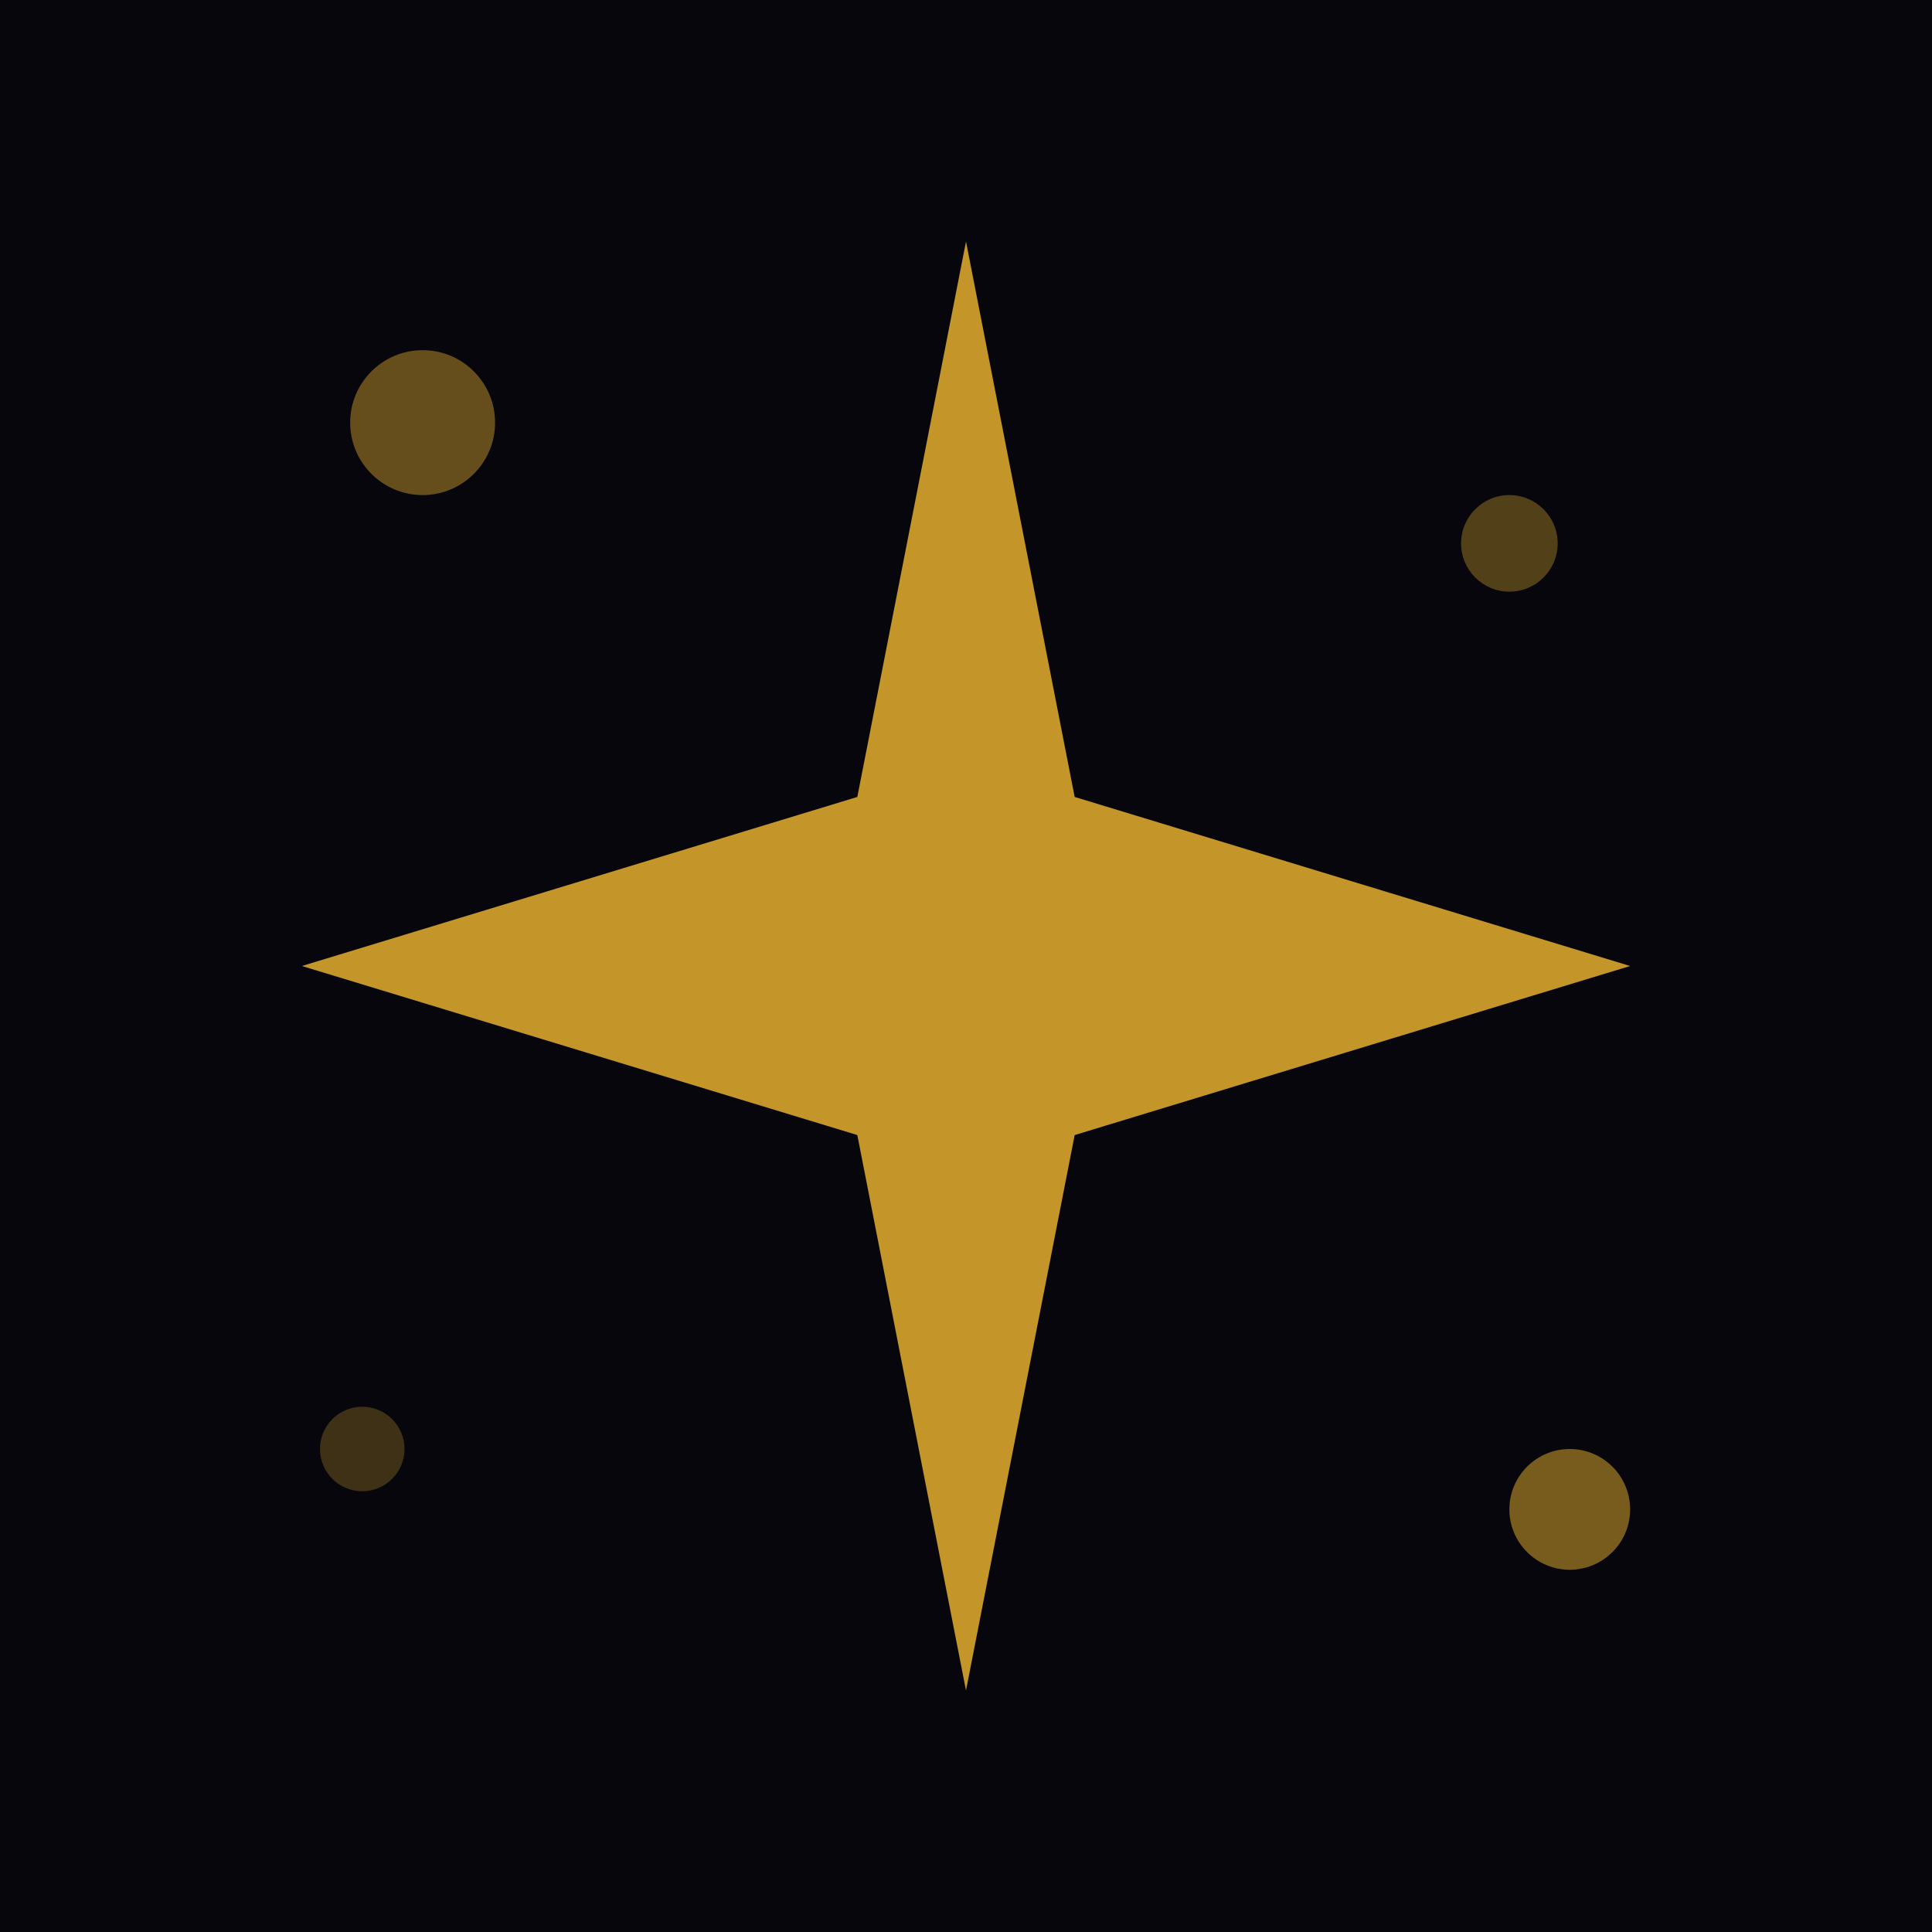
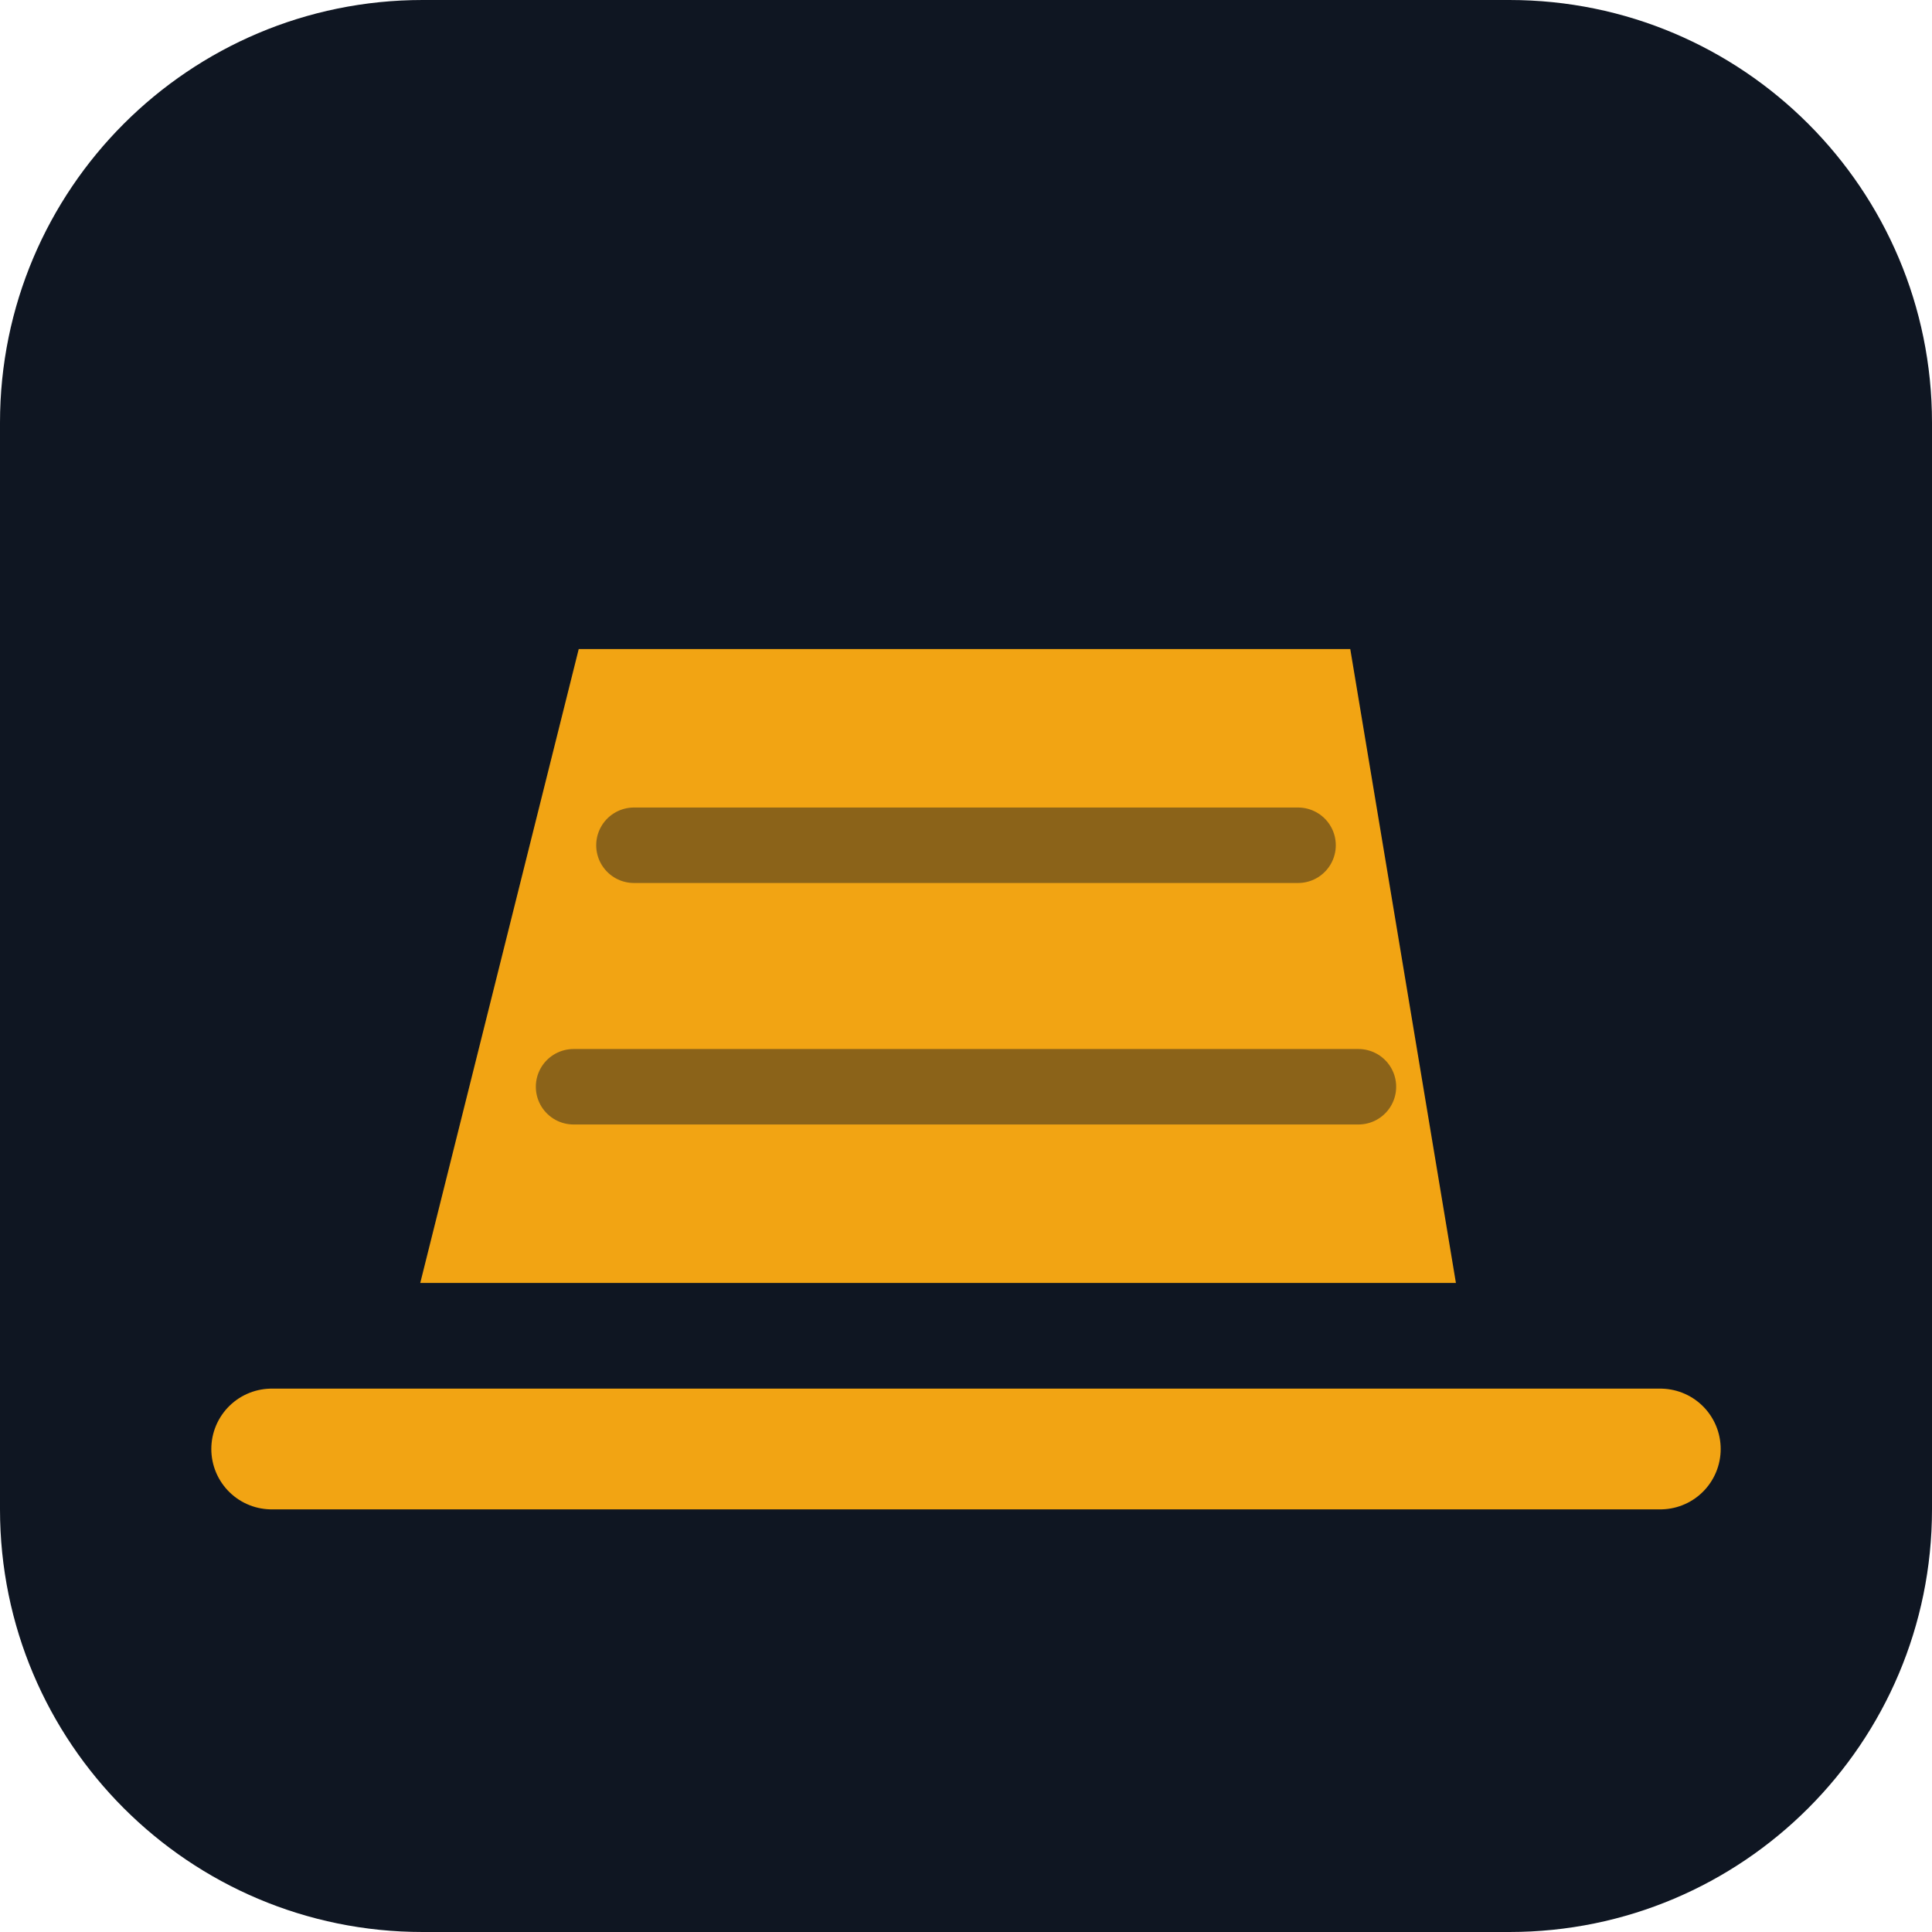
- <svg xmlns="http://www.w3.org/2000/svg" viewBox="0 0 32 32" fill="none">
-   <rect width="32" height="32" fill="#06060C" />
-   <path d="M16 4 L17.8 13.2 L27 16 L17.8 18.8 L16 28 L14.2 18.8 L5 16 L14.2 13.2 Z" fill="#C4962A" />
-   <circle cx="7" cy="7" r="1.2" fill="#C4962A" opacity="0.5" />
-   <circle cx="25" cy="9" r="0.8" fill="#C4962A" opacity="0.4" />
-   <circle cx="26" cy="25" r="1" fill="#C4962A" opacity="0.6" />
-   <circle cx="6" cy="24" r="0.7" fill="#C4962A" opacity="0.3" />
+ <svg xmlns="http://www.w3.org/2000/svg" viewBox="0 0 64 64" role="img" aria-label="Benne Express 37">
+   <rect width="64" height="64" rx="14" fill="#0F1622" />
+   <g stroke="#0F1622" stroke-width="3" stroke-linejoin="round" stroke-linecap="round">
+     <path d="M12 44 L18 20 H46 L50 44 Z" fill="#F2A413" />
+     <path d="M21 28 H43" stroke-opacity="0.45" stroke-width="2.5" />
+     <path d="M19 36 H45" stroke-opacity="0.45" stroke-width="2.5" />
+   </g>
+   <path d="M9 48 H55" stroke="#F2A413" stroke-width="4" stroke-linecap="round" />
</svg>
